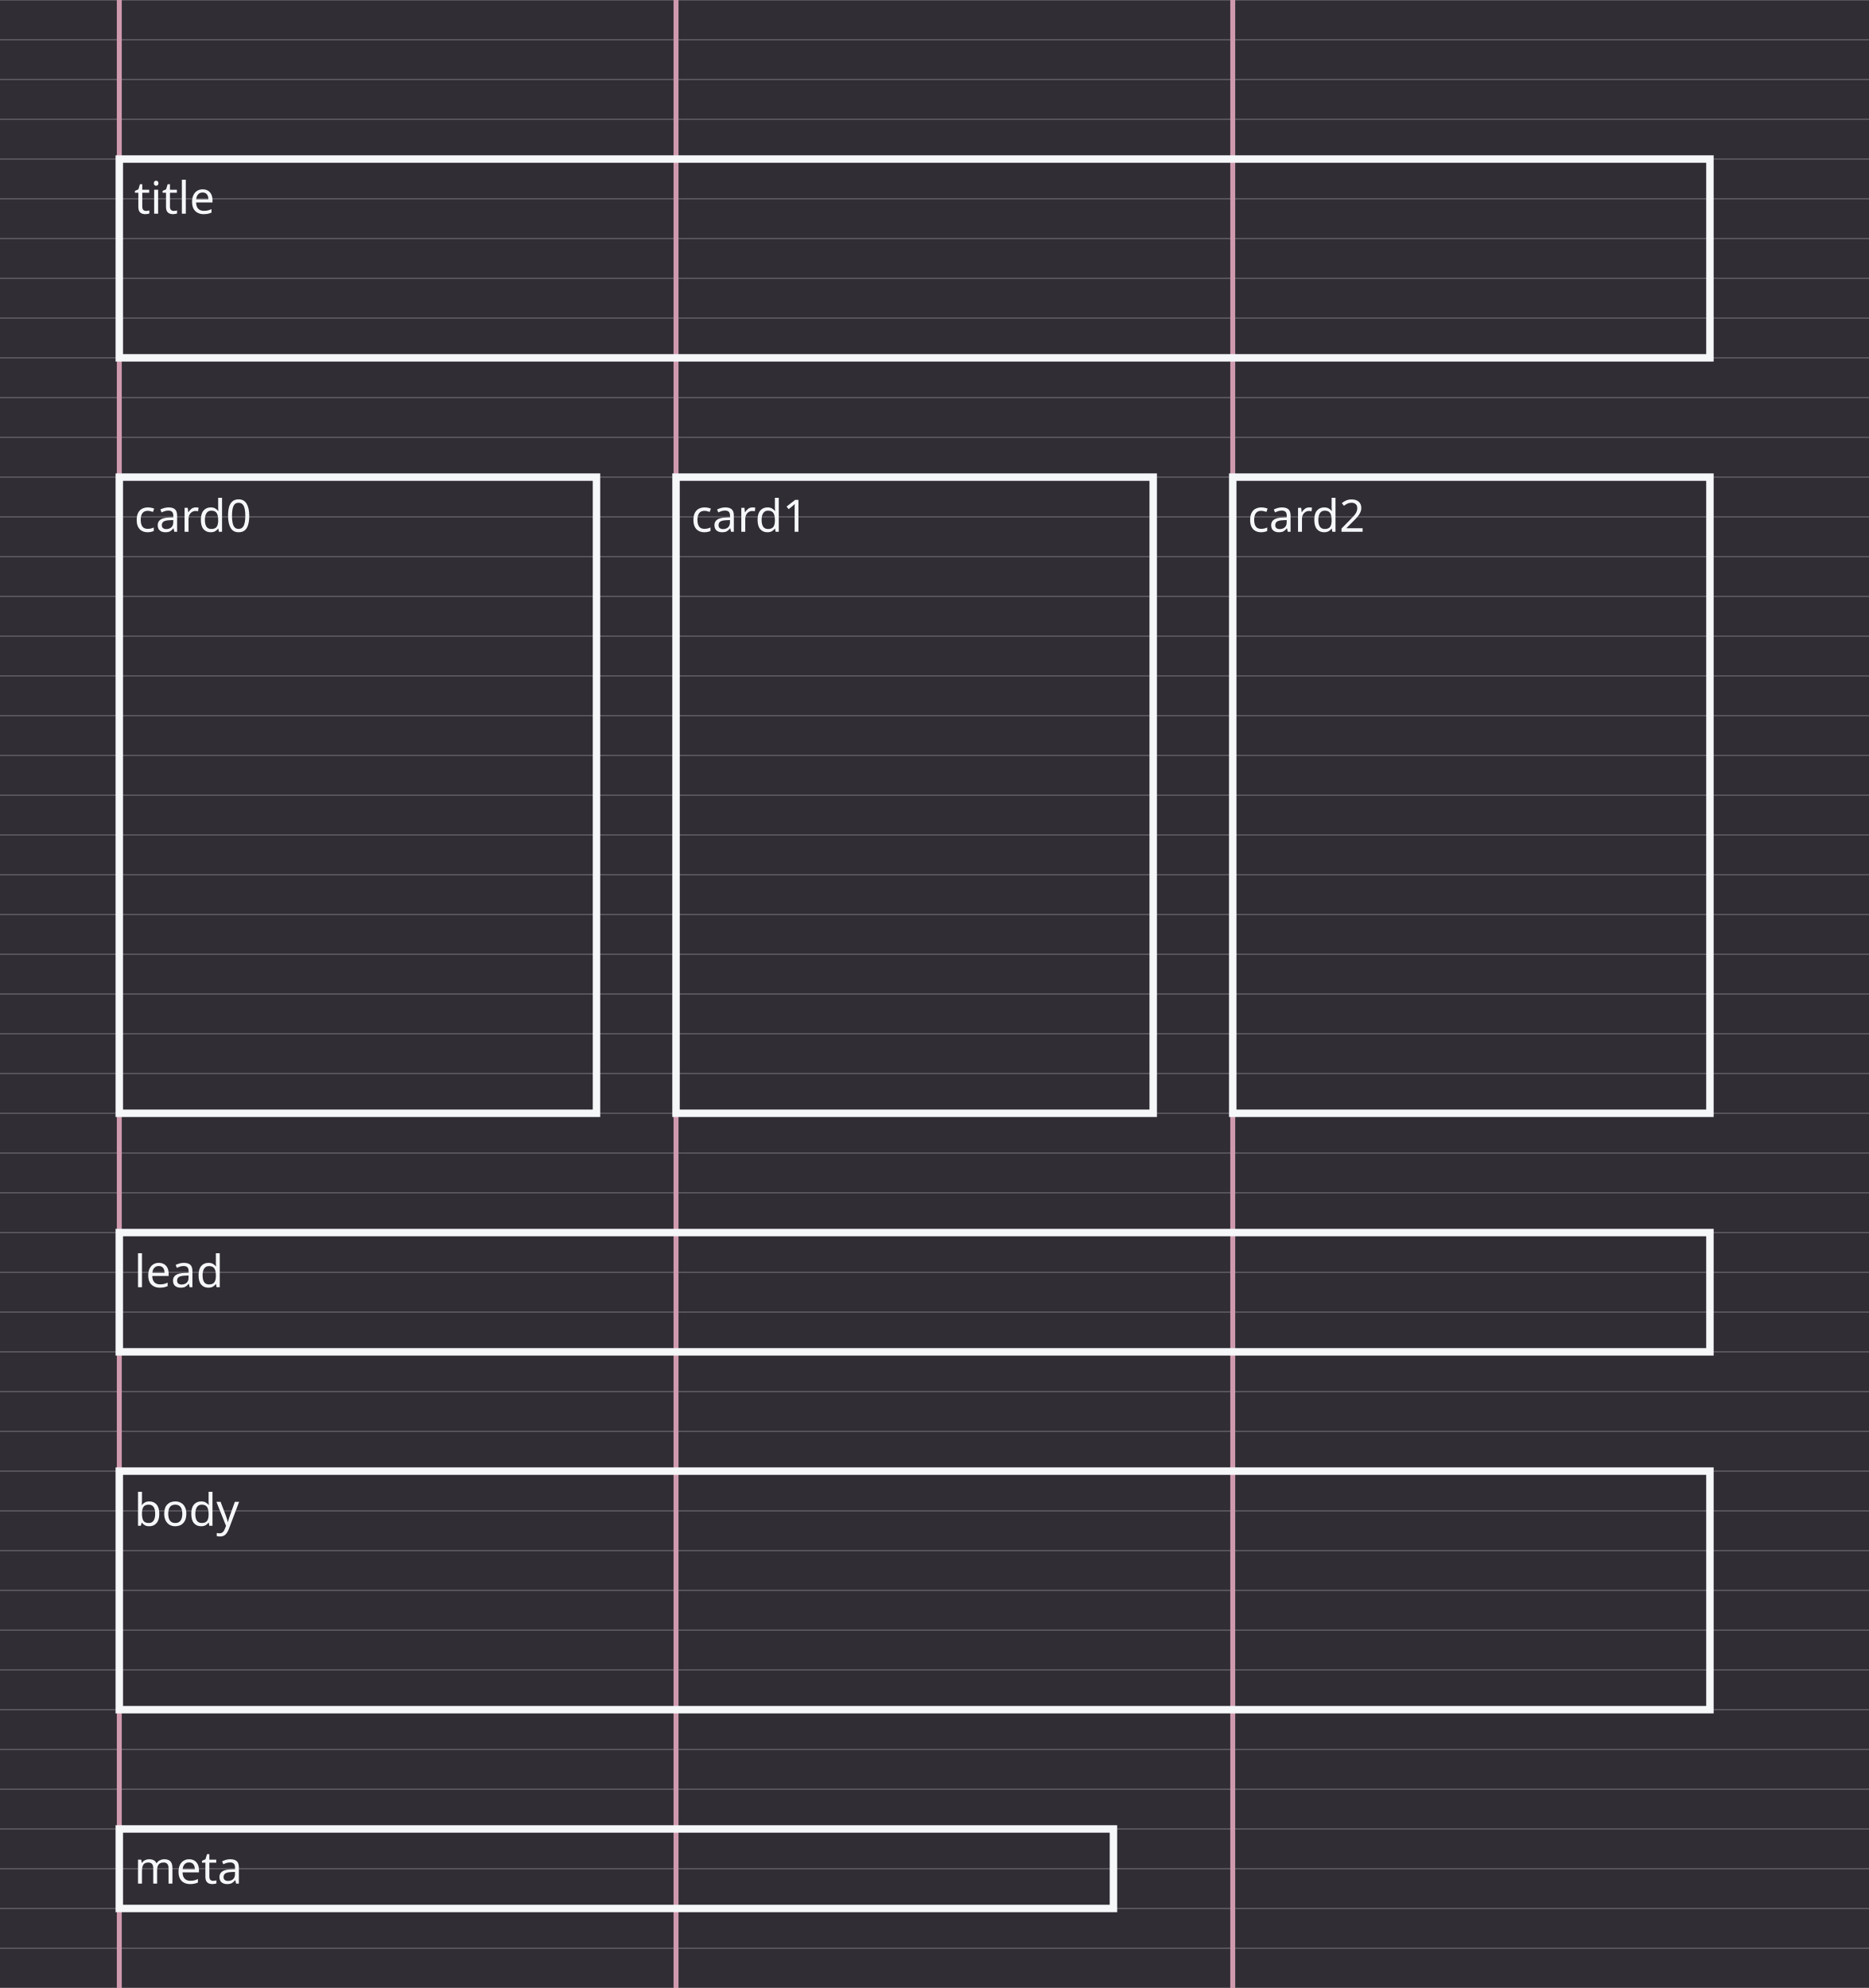
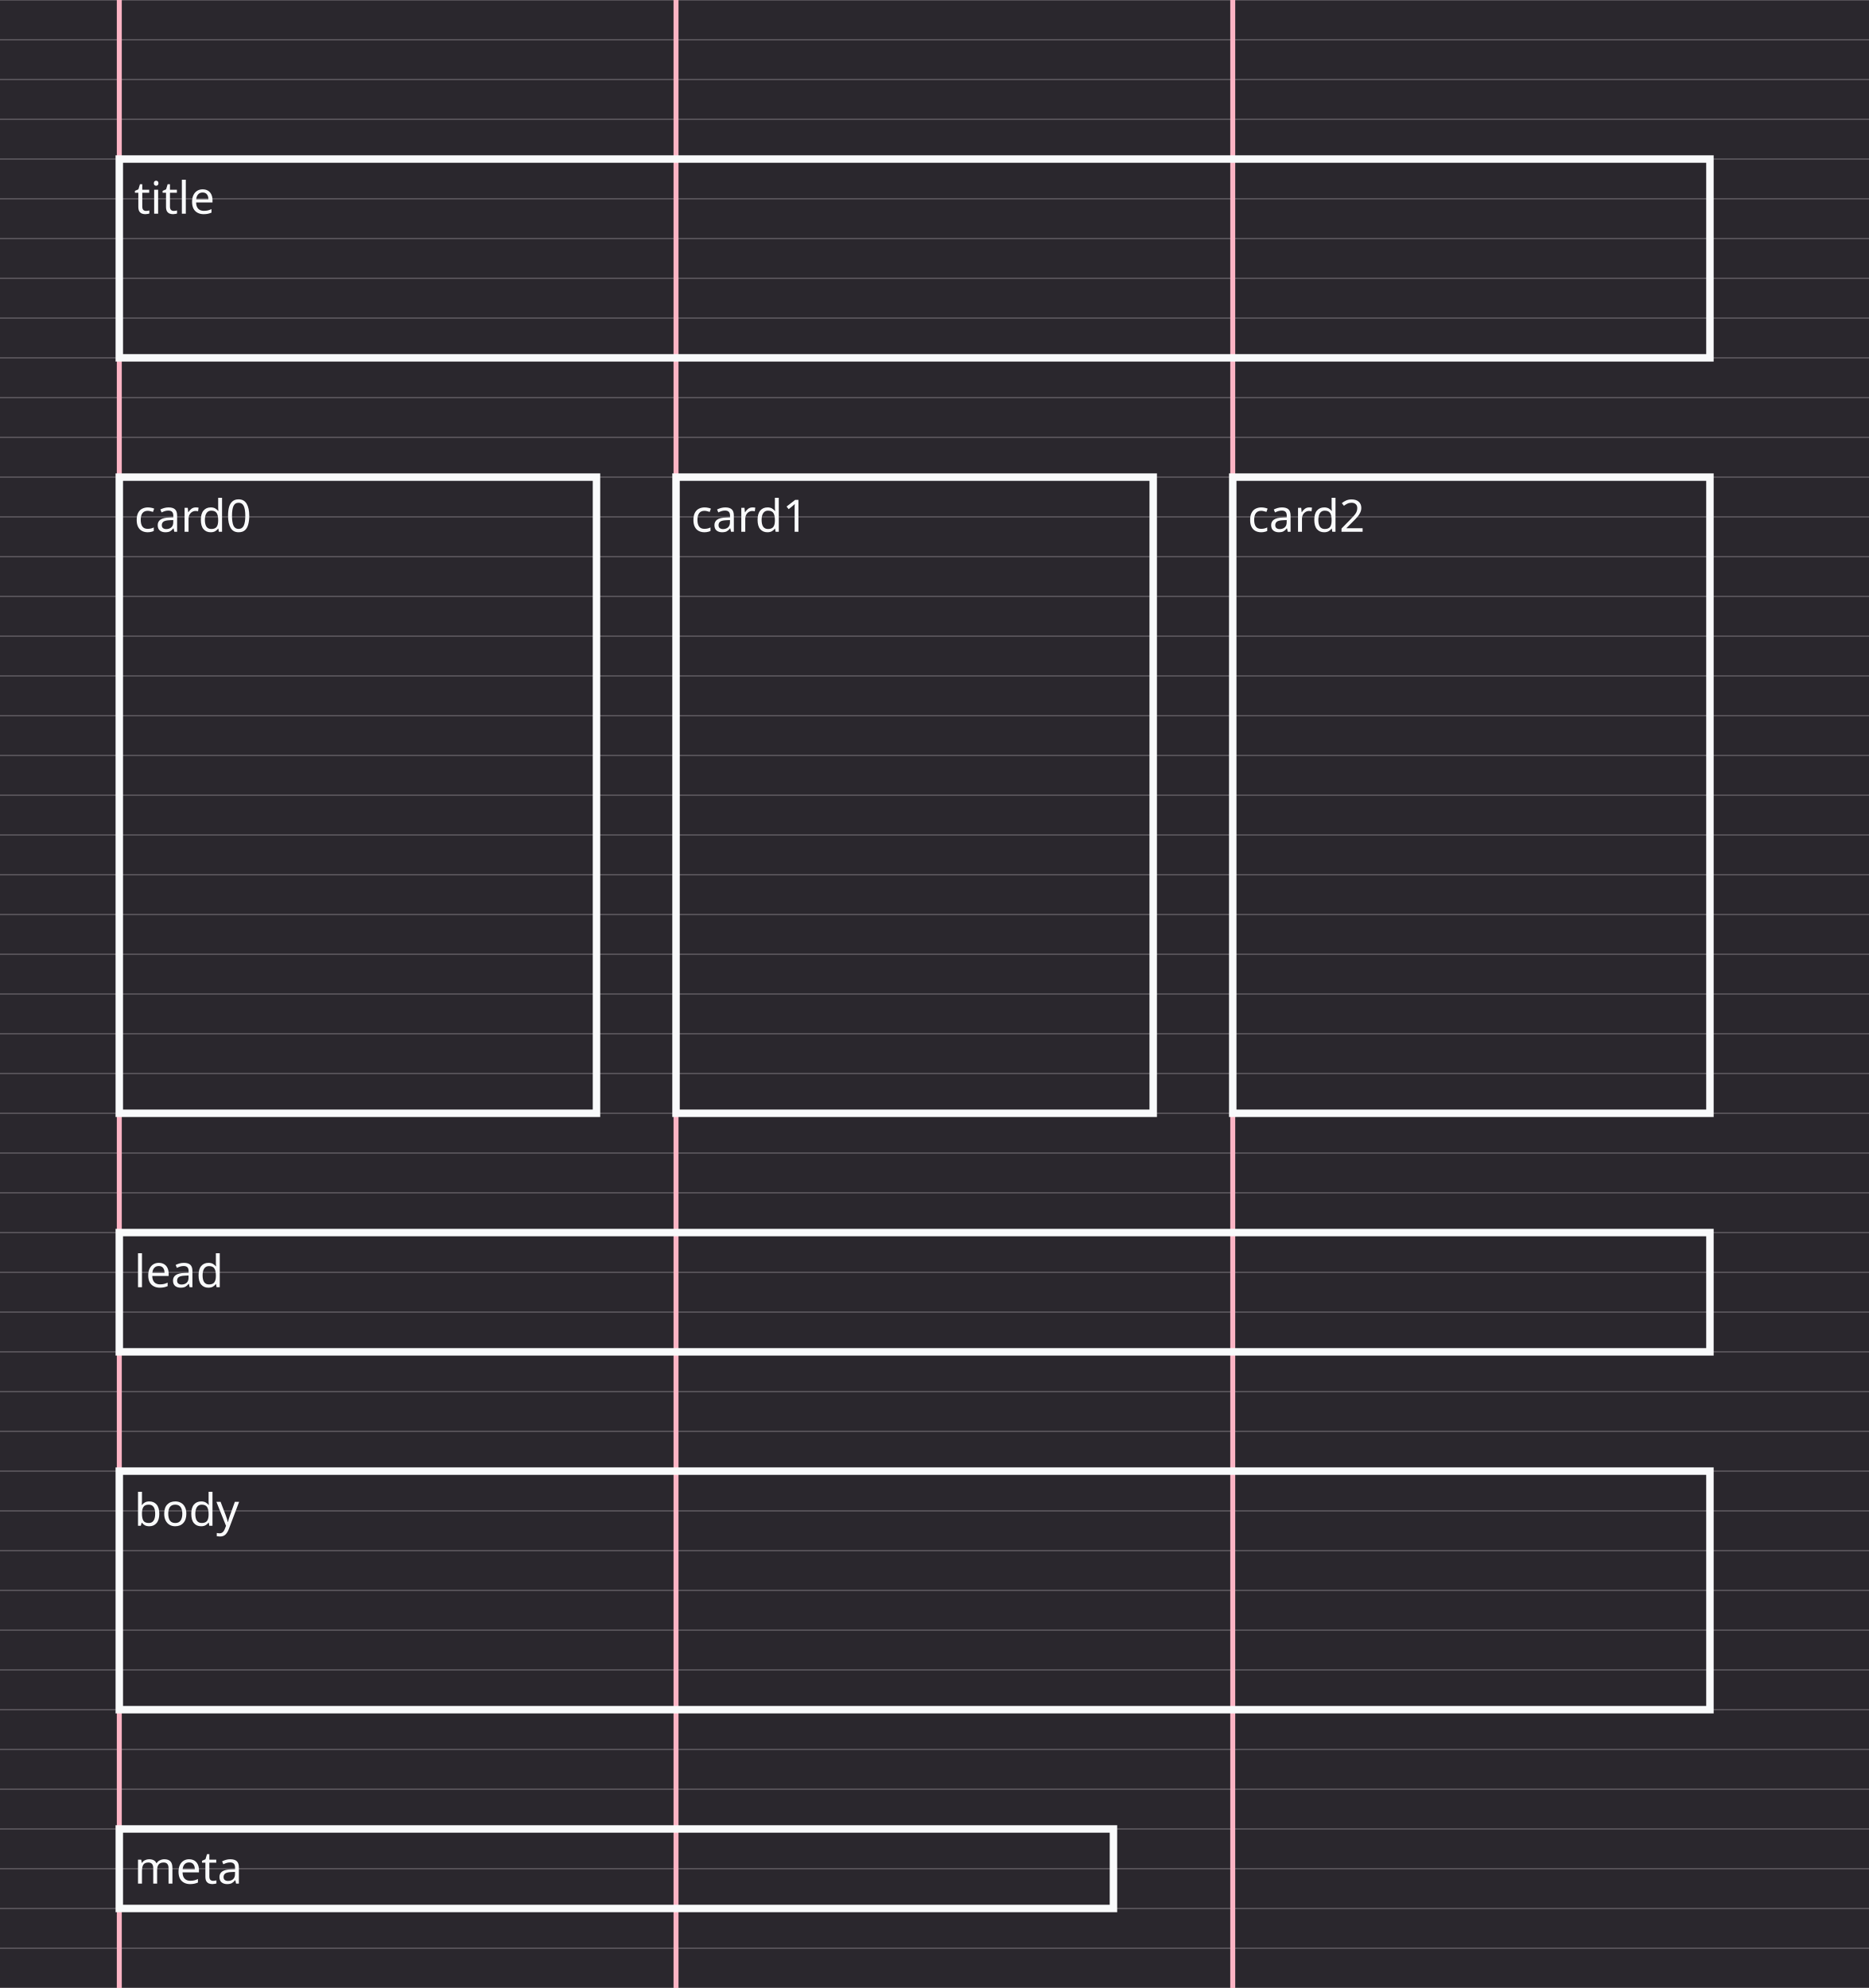
<svg xmlns="http://www.w3.org/2000/svg" data-theme="dark" viewBox="0 0 376 400" width="376" height="400">
-   <rect width="100%" height="100%" fill="#302d34" />
+   <rect width="100%" height="100%" fill="#2a272d" />
  <line x1="0" y1="0" x2="376" y2="0" stroke="#948e95" stroke-width="0.25" opacity="0.5" />
  <line x1="0" y1="8" x2="376" y2="8" stroke="#948e95" stroke-width="0.25" opacity="0.5" />
  <line x1="0" y1="16" x2="376" y2="16" stroke="#948e95" stroke-width="0.25" opacity="0.5" />
  <line x1="0" y1="24" x2="376" y2="24" stroke="#948e95" stroke-width="0.25" opacity="0.5" />
  <line x1="0" y1="32" x2="376" y2="32" stroke="#948e95" stroke-width="0.25" opacity="0.5" />
  <line x1="0" y1="40" x2="376" y2="40" stroke="#948e95" stroke-width="0.25" opacity="0.5" />
  <line x1="0" y1="48" x2="376" y2="48" stroke="#948e95" stroke-width="0.25" opacity="0.5" />
  <line x1="0" y1="56" x2="376" y2="56" stroke="#948e95" stroke-width="0.25" opacity="0.5" />
  <line x1="0" y1="64" x2="376" y2="64" stroke="#948e95" stroke-width="0.25" opacity="0.5" />
  <line x1="0" y1="72" x2="376" y2="72" stroke="#948e95" stroke-width="0.25" opacity="0.5" />
  <line x1="0" y1="80" x2="376" y2="80" stroke="#948e95" stroke-width="0.25" opacity="0.5" />
  <line x1="0" y1="88" x2="376" y2="88" stroke="#948e95" stroke-width="0.25" opacity="0.5" />
  <line x1="0" y1="96" x2="376" y2="96" stroke="#948e95" stroke-width="0.25" opacity="0.5" />
  <line x1="0" y1="104" x2="376" y2="104" stroke="#948e95" stroke-width="0.25" opacity="0.5" />
  <line x1="0" y1="112" x2="376" y2="112" stroke="#948e95" stroke-width="0.25" opacity="0.5" />
  <line x1="0" y1="120" x2="376" y2="120" stroke="#948e95" stroke-width="0.25" opacity="0.5" />
  <line x1="0" y1="128" x2="376" y2="128" stroke="#948e95" stroke-width="0.25" opacity="0.5" />
  <line x1="0" y1="136" x2="376" y2="136" stroke="#948e95" stroke-width="0.25" opacity="0.5" />
  <line x1="0" y1="144" x2="376" y2="144" stroke="#948e95" stroke-width="0.25" opacity="0.5" />
  <line x1="0" y1="152" x2="376" y2="152" stroke="#948e95" stroke-width="0.25" opacity="0.5" />
  <line x1="0" y1="160" x2="376" y2="160" stroke="#948e95" stroke-width="0.25" opacity="0.5" />
  <line x1="0" y1="168" x2="376" y2="168" stroke="#948e95" stroke-width="0.25" opacity="0.5" />
  <line x1="0" y1="176" x2="376" y2="176" stroke="#948e95" stroke-width="0.25" opacity="0.5" />
  <line x1="0" y1="184" x2="376" y2="184" stroke="#948e95" stroke-width="0.25" opacity="0.5" />
  <line x1="0" y1="192" x2="376" y2="192" stroke="#948e95" stroke-width="0.25" opacity="0.5" />
  <line x1="0" y1="200" x2="376" y2="200" stroke="#948e95" stroke-width="0.25" opacity="0.5" />
  <line x1="0" y1="208" x2="376" y2="208" stroke="#948e95" stroke-width="0.25" opacity="0.5" />
  <line x1="0" y1="216" x2="376" y2="216" stroke="#948e95" stroke-width="0.25" opacity="0.5" />
  <line x1="0" y1="224" x2="376" y2="224" stroke="#948e95" stroke-width="0.25" opacity="0.5" />
  <line x1="0" y1="232" x2="376" y2="232" stroke="#948e95" stroke-width="0.25" opacity="0.5" />
  <line x1="0" y1="240" x2="376" y2="240" stroke="#948e95" stroke-width="0.25" opacity="0.5" />
  <line x1="0" y1="248" x2="376" y2="248" stroke="#948e95" stroke-width="0.25" opacity="0.5" />
  <line x1="0" y1="256" x2="376" y2="256" stroke="#948e95" stroke-width="0.25" opacity="0.5" />
  <line x1="0" y1="264" x2="376" y2="264" stroke="#948e95" stroke-width="0.25" opacity="0.5" />
  <line x1="0" y1="272" x2="376" y2="272" stroke="#948e95" stroke-width="0.25" opacity="0.5" />
  <line x1="0" y1="280" x2="376" y2="280" stroke="#948e95" stroke-width="0.25" opacity="0.5" />
  <line x1="0" y1="288" x2="376" y2="288" stroke="#948e95" stroke-width="0.25" opacity="0.5" />
  <line x1="0" y1="296" x2="376" y2="296" stroke="#948e95" stroke-width="0.25" opacity="0.5" />
  <line x1="0" y1="304" x2="376" y2="304" stroke="#948e95" stroke-width="0.25" opacity="0.5" />
  <line x1="0" y1="312" x2="376" y2="312" stroke="#948e95" stroke-width="0.25" opacity="0.5" />
  <line x1="0" y1="320" x2="376" y2="320" stroke="#948e95" stroke-width="0.25" opacity="0.5" />
  <line x1="0" y1="328" x2="376" y2="328" stroke="#948e95" stroke-width="0.25" opacity="0.5" />
  <line x1="0" y1="336" x2="376" y2="336" stroke="#948e95" stroke-width="0.25" opacity="0.5" />
  <line x1="0" y1="344" x2="376" y2="344" stroke="#948e95" stroke-width="0.25" opacity="0.5" />
  <line x1="0" y1="352" x2="376" y2="352" stroke="#948e95" stroke-width="0.25" opacity="0.5" />
  <line x1="0" y1="360" x2="376" y2="360" stroke="#948e95" stroke-width="0.25" opacity="0.5" />
  <line x1="0" y1="368" x2="376" y2="368" stroke="#948e95" stroke-width="0.25" opacity="0.5" />
  <line x1="0" y1="376" x2="376" y2="376" stroke="#948e95" stroke-width="0.25" opacity="0.5" />
  <line x1="0" y1="384" x2="376" y2="384" stroke="#948e95" stroke-width="0.25" opacity="0.5" />
  <line x1="0" y1="392" x2="376" y2="392" stroke="#948e95" stroke-width="0.25" opacity="0.5" />
  <line x1="0" y1="400" x2="376" y2="400" stroke="#948e95" stroke-width="0.25" opacity="0.5" />
-   <line x1="24" y1="0" x2="24" y2="400" stroke="#cf9aae" stroke-width="1" />
-   <line x1="136" y1="0" x2="136" y2="400" stroke="#cf9aae" stroke-width="1" />
-   <line x1="248" y1="0" x2="248" y2="400" stroke="#cf9aae" stroke-width="1" />
-   <rect x="24" y="96" width="96" height="128" fill="#cf9aae" fill-opacity="0" stroke="#f5f7f9" stroke-width="1.5" />
-   <text x="27" y="107" font-family="Jost, sans-serif" font-size="9" fill="#f5f7f9">card0</text>
-   <rect x="136" y="96" width="96" height="128" fill="#cf9aae" fill-opacity="0" stroke="#f5f7f9" stroke-width="1.5" />
-   <text x="139" y="107" font-family="Jost, sans-serif" font-size="9" fill="#f5f7f9">card1</text>
-   <rect x="248" y="96" width="96" height="128" fill="#cf9aae" fill-opacity="0" stroke="#f5f7f9" stroke-width="1.5" />
-   <text x="251" y="107" font-family="Jost, sans-serif" font-size="9" fill="#f5f7f9">card2</text>
-   <rect x="24" y="32" width="320" height="40" fill="#cf9aae" fill-opacity="0" stroke="#f5f7f9" stroke-width="1.5" />
-   <text x="27" y="43" font-family="Jost, sans-serif" font-size="9" fill="#f5f7f9">title</text>
-   <rect x="24" y="248" width="320" height="24" fill="#cf9aae" fill-opacity="0" stroke="#f5f7f9" stroke-width="1.5" />
-   <text x="27" y="259" font-family="Jost, sans-serif" font-size="9" fill="#f5f7f9">lead</text>
-   <rect x="24" y="296" width="320" height="48" fill="#cf9aae" fill-opacity="0" stroke="#f5f7f9" stroke-width="1.5" />
-   <text x="27" y="307" font-family="Jost, sans-serif" font-size="9" fill="#f5f7f9">body</text>
-   <rect x="24" y="368" width="200" height="16" fill="#cf9aae" fill-opacity="0" stroke="#f5f7f9" stroke-width="1.5" />
-   <text x="27" y="379" font-family="Jost, sans-serif" font-size="9" fill="#f5f7f9">meta</text>
+   <line x1="24" y1="0" x2="24" y2="400" stroke="#fcb4c4" stroke-width="1" />
+   <line x1="136" y1="0" x2="136" y2="400" stroke="#fcb4c4" stroke-width="1" />
+   <line x1="248" y1="0" x2="248" y2="400" stroke="#fcb4c4" stroke-width="1" />
+   <rect x="24" y="96" width="96" height="128" fill="#fcb4c4" fill-opacity="0" stroke="#f9fafb" stroke-width="1.5" />
+   <text x="27" y="107" font-family="Jost, sans-serif" font-size="9" fill="#f9fafb">card0</text>
+   <rect x="136" y="96" width="96" height="128" fill="#fcb4c4" fill-opacity="0" stroke="#f9fafb" stroke-width="1.5" />
+   <text x="139" y="107" font-family="Jost, sans-serif" font-size="9" fill="#f9fafb">card1</text>
+   <rect x="248" y="96" width="96" height="128" fill="#fcb4c4" fill-opacity="0" stroke="#f9fafb" stroke-width="1.5" />
+   <text x="251" y="107" font-family="Jost, sans-serif" font-size="9" fill="#f9fafb">card2</text>
+   <rect x="24" y="32" width="320" height="40" fill="#fcb4c4" fill-opacity="0" stroke="#f9fafb" stroke-width="1.5" />
+   <text x="27" y="43" font-family="Jost, sans-serif" font-size="9" fill="#f9fafb">title</text>
+   <rect x="24" y="248" width="320" height="24" fill="#fcb4c4" fill-opacity="0" stroke="#f9fafb" stroke-width="1.5" />
+   <text x="27" y="259" font-family="Jost, sans-serif" font-size="9" fill="#f9fafb">lead</text>
+   <rect x="24" y="296" width="320" height="48" fill="#fcb4c4" fill-opacity="0" stroke="#f9fafb" stroke-width="1.5" />
+   <text x="27" y="307" font-family="Jost, sans-serif" font-size="9" fill="#f9fafb">body</text>
+   <rect x="24" y="368" width="200" height="16" fill="#fcb4c4" fill-opacity="0" stroke="#f9fafb" stroke-width="1.5" />
+   <text x="27" y="379" font-family="Jost, sans-serif" font-size="9" fill="#f9fafb">meta</text>
</svg>
